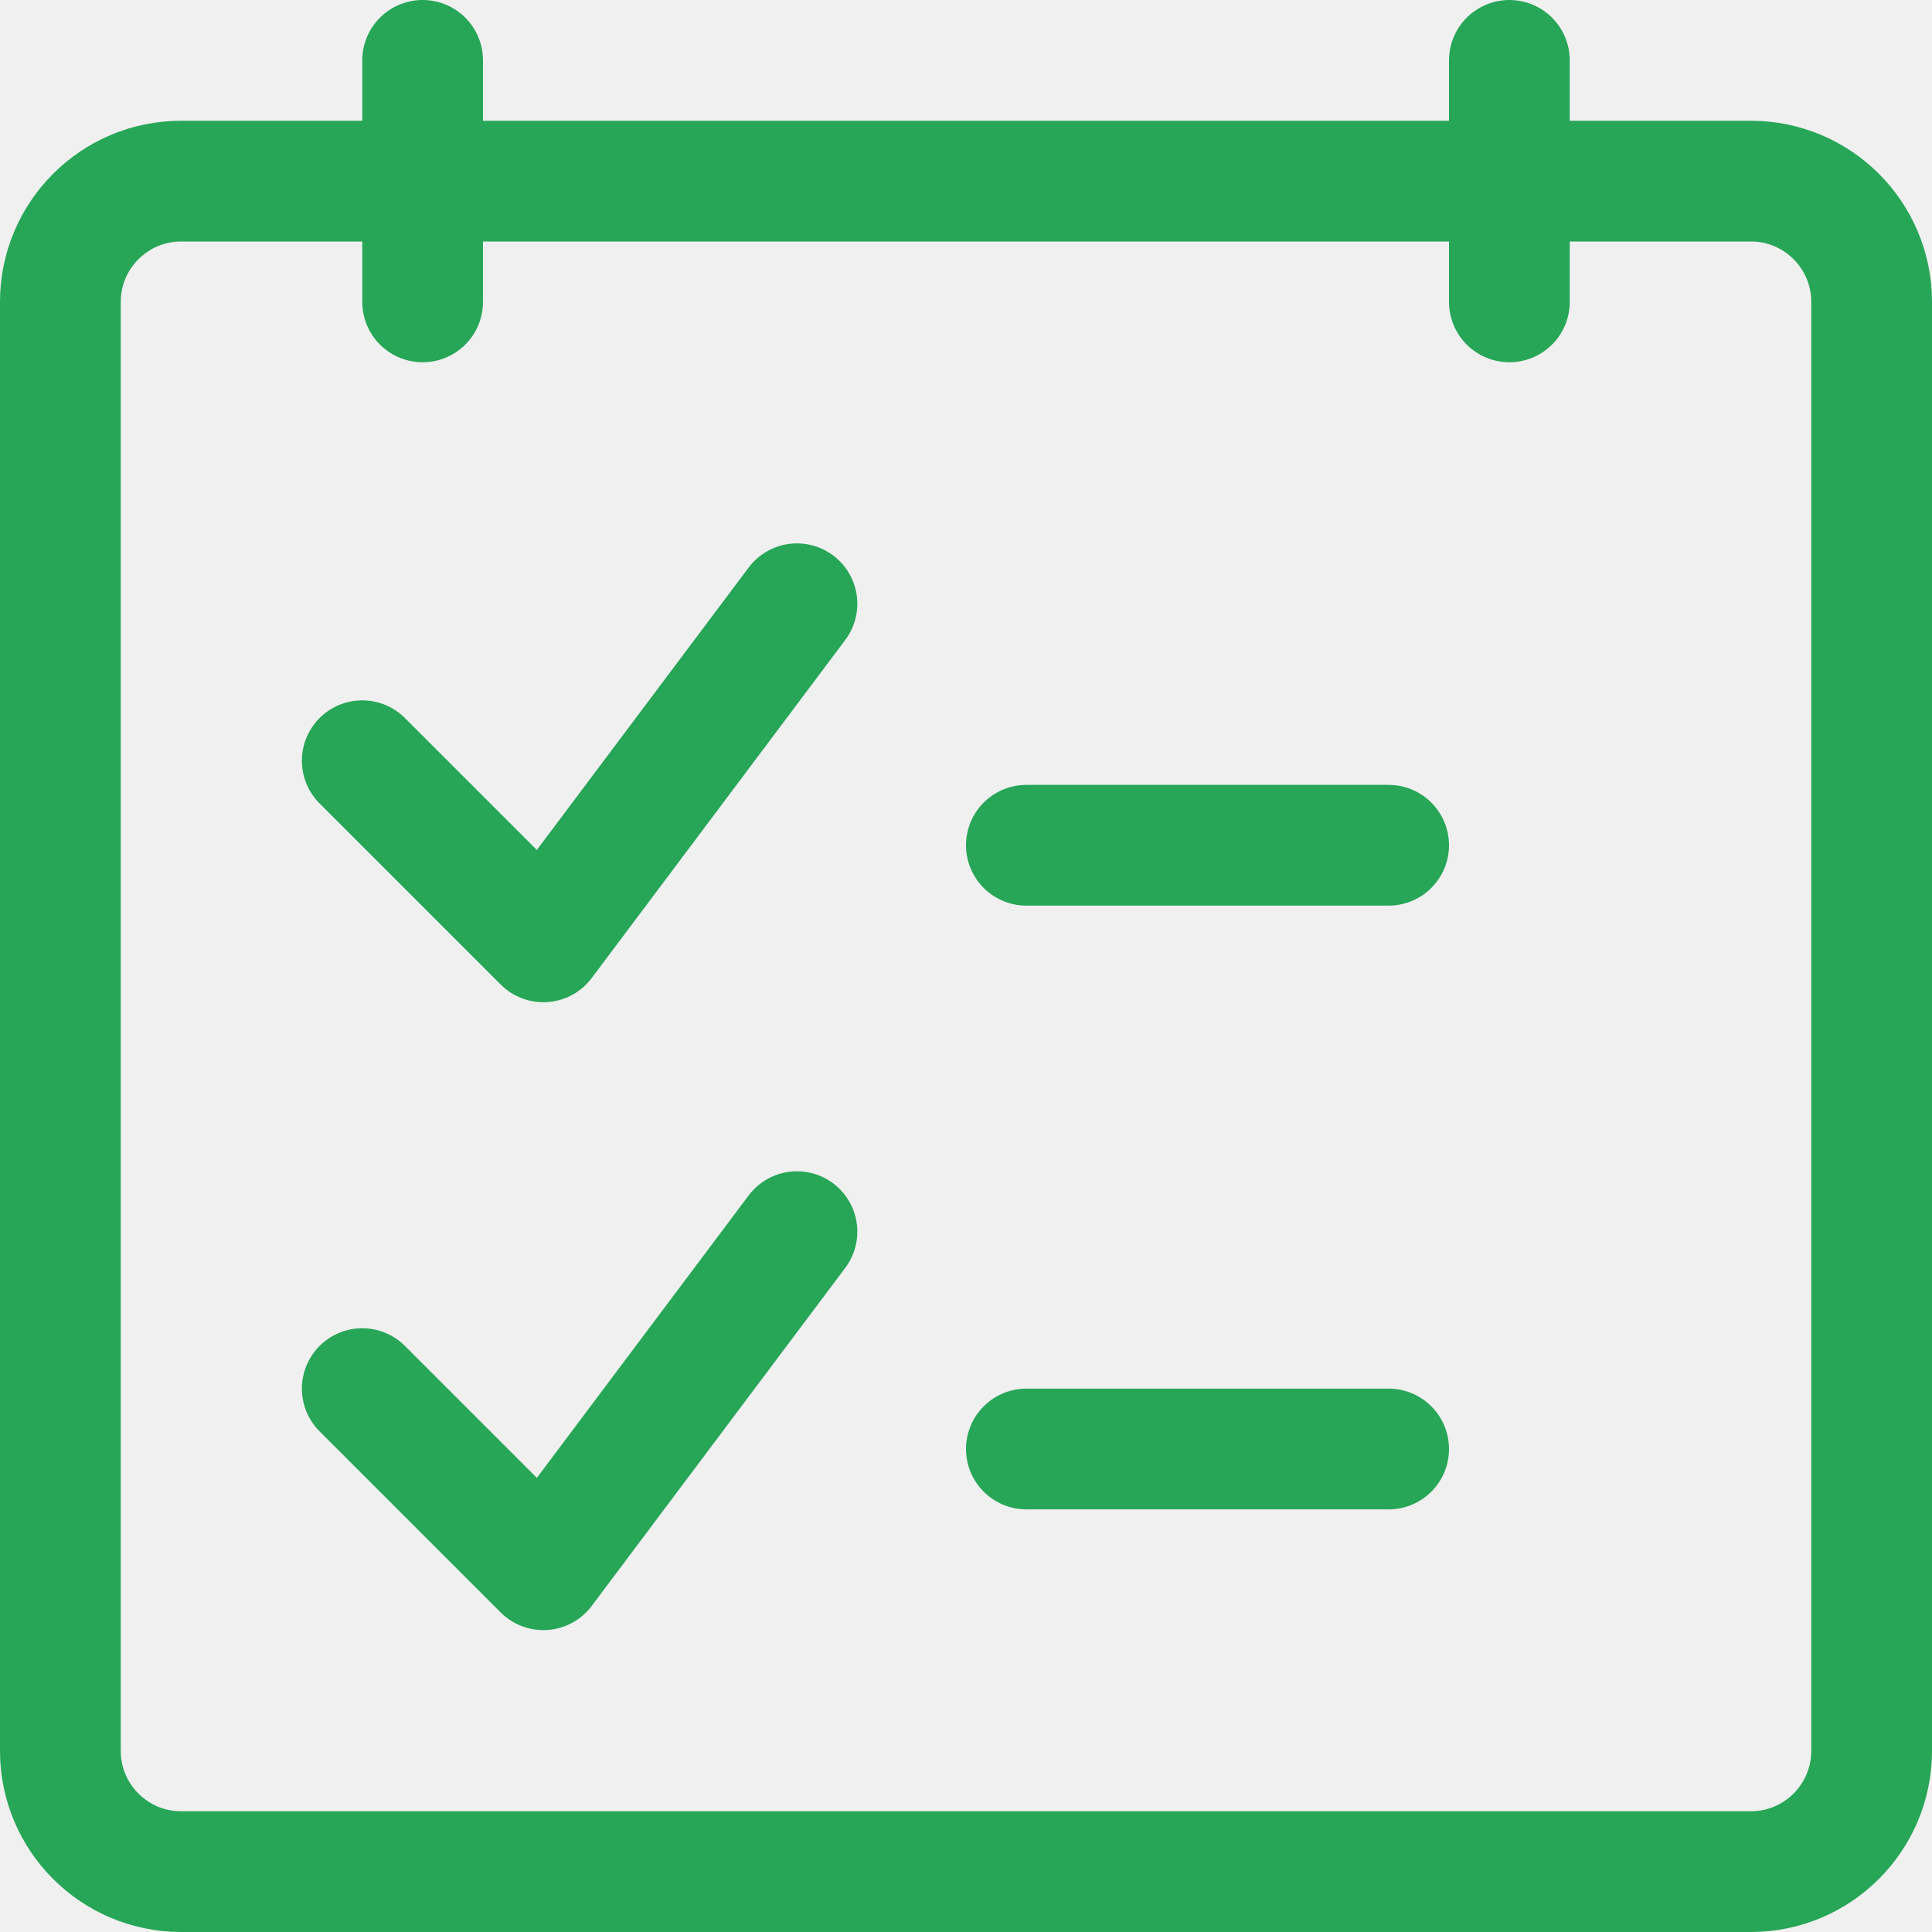
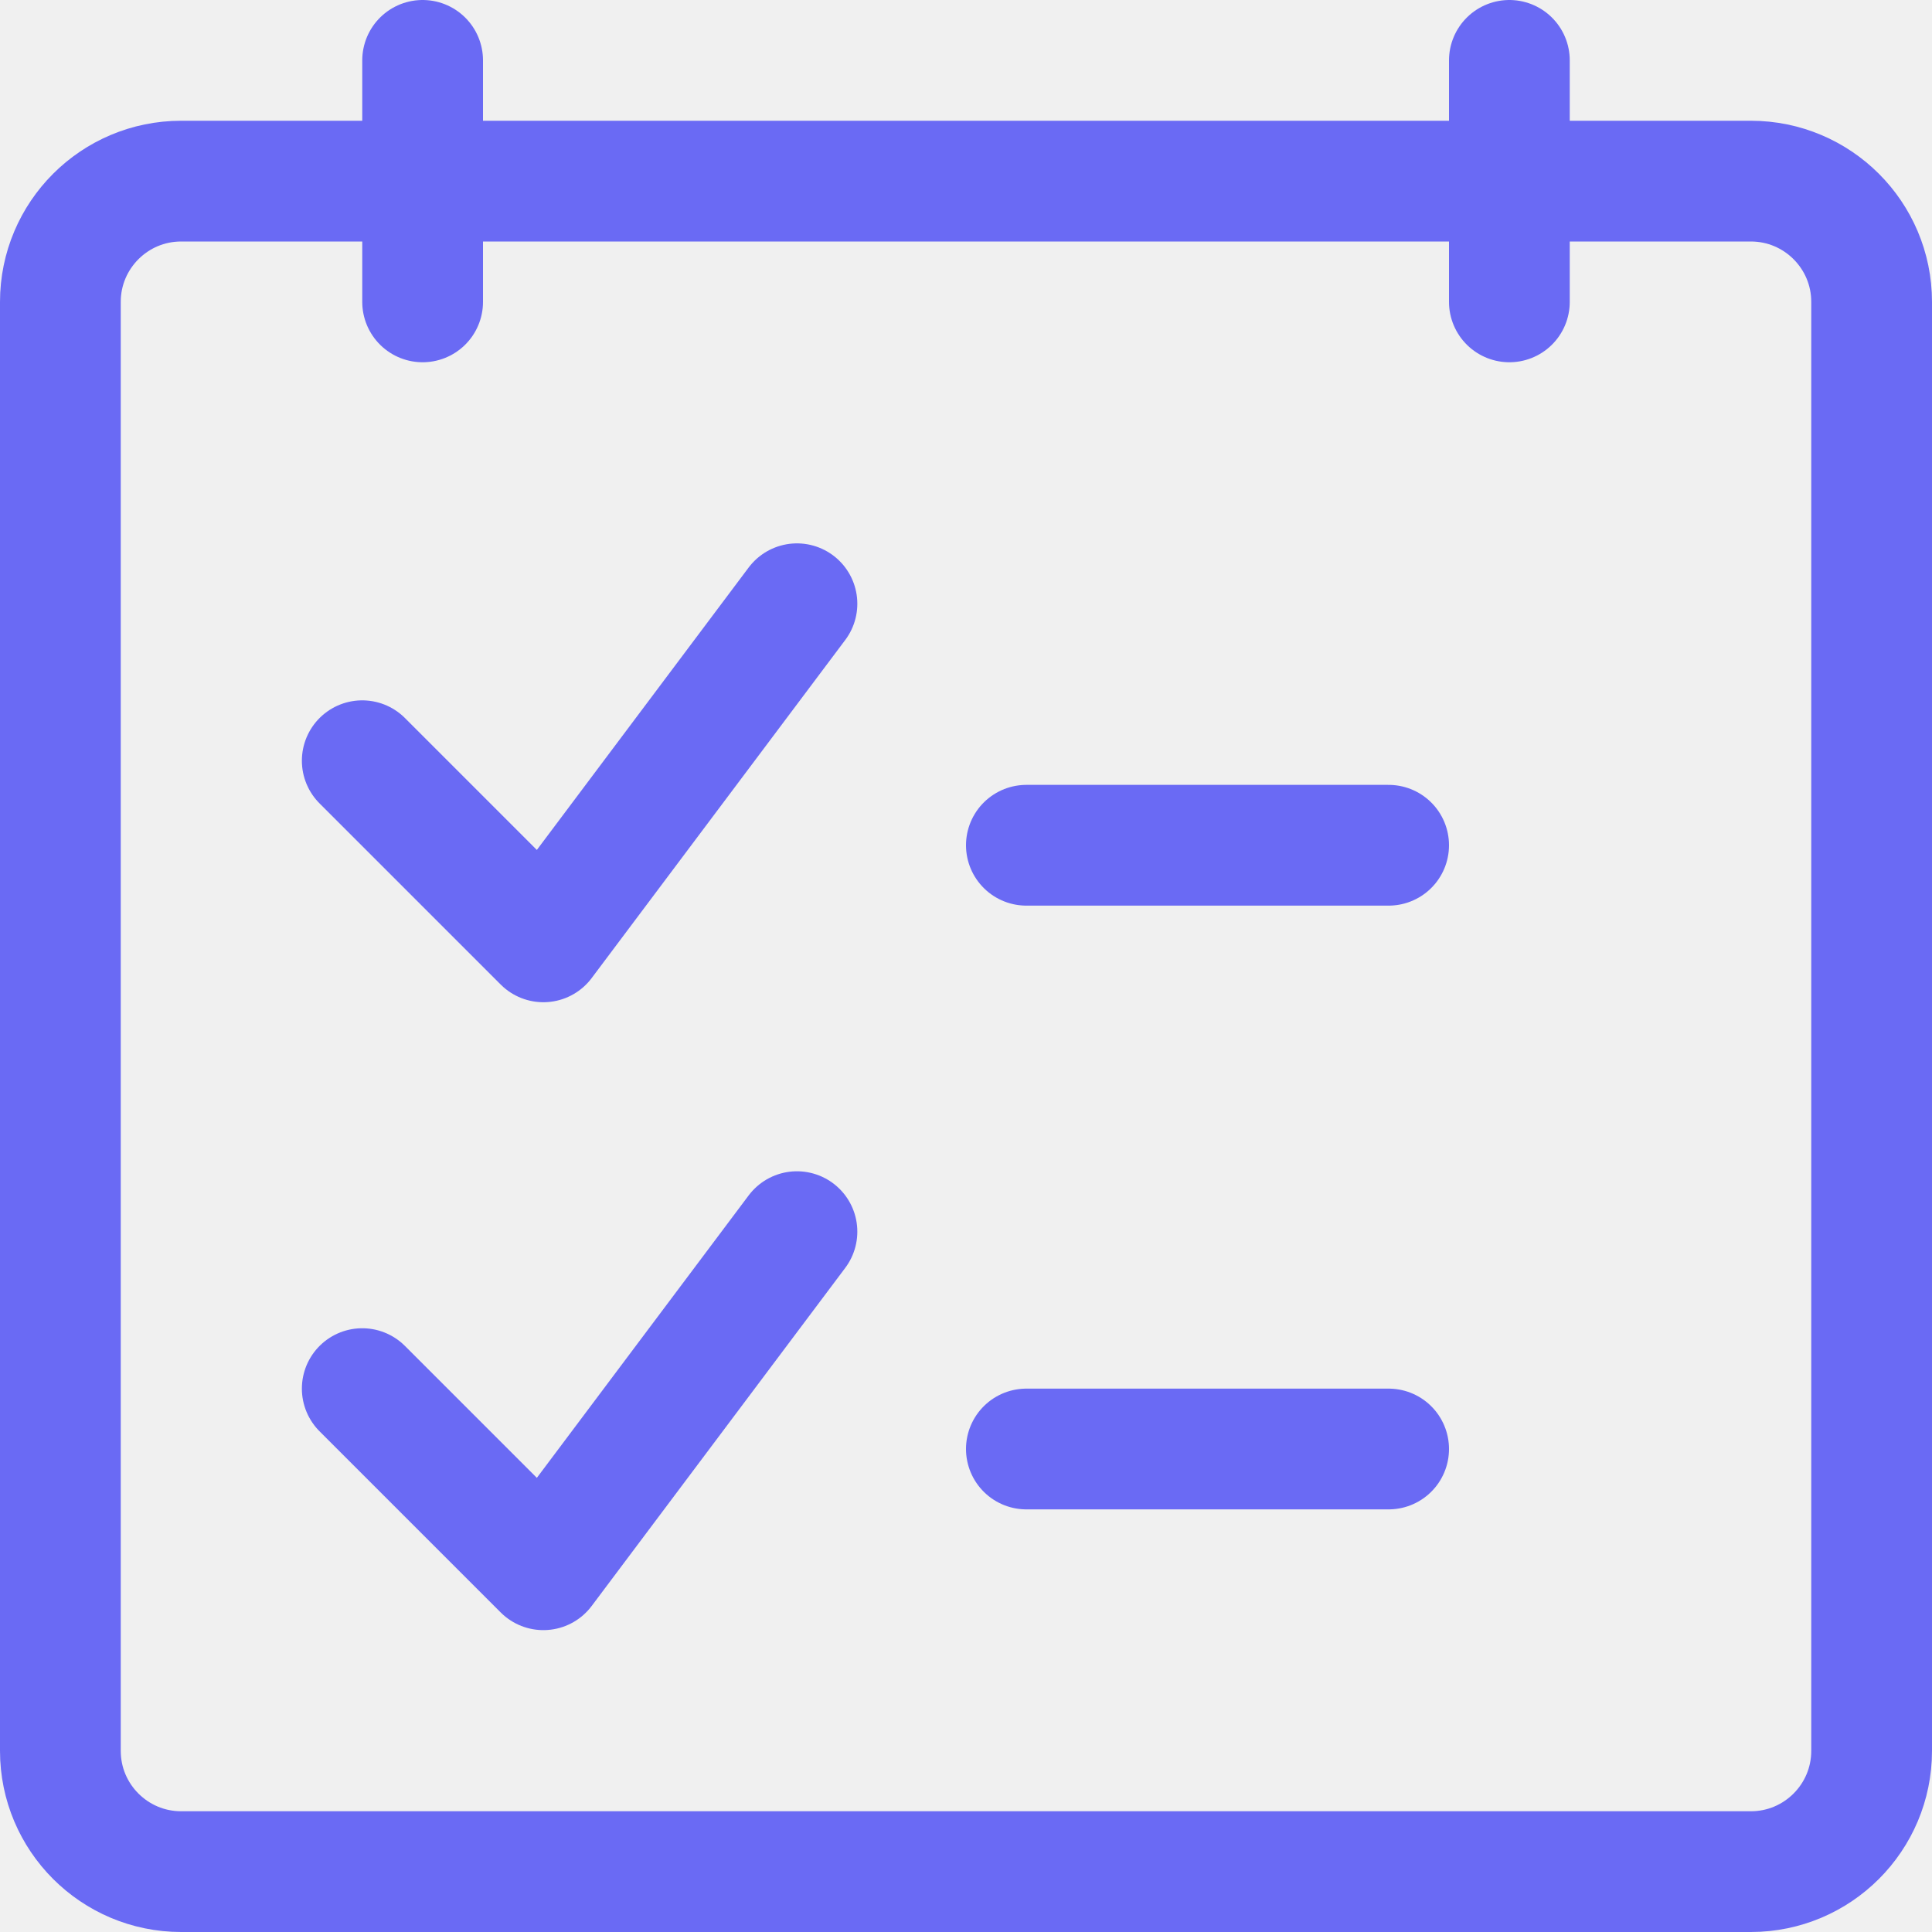
<svg xmlns="http://www.w3.org/2000/svg" width="16" height="16" viewBox="0 0 16 16" fill="none">
  <g clip-path="url(#clip0_1605_4168)">
-     <path d="M14.5 1.5H1.5C0.948 1.5 0.5 1.948 0.5 2.5V14.5C0.5 15.052 0.948 15.5 1.5 15.5H14.5C15.052 15.5 15.5 15.052 15.5 14.5V2.5C15.5 1.948 15.052 1.5 14.5 1.5Z" stroke="#27A658" stroke-linecap="round" stroke-linejoin="round" />
-     <path d="M3.5 0.5V2.5" stroke="#27A658" stroke-linecap="round" stroke-linejoin="round" />
-     <path d="M12.5 0.5V2.5" stroke="#27A658" stroke-linecap="round" stroke-linejoin="round" />
-     <path d="M8.5 12H11.5" stroke="#27A658" stroke-linecap="round" stroke-linejoin="round" />
-     <path d="M8.5 7H11.5" stroke="#27A658" stroke-linecap="round" stroke-linejoin="round" />
-     <path d="M6.6 10.2L4.5 13L3 11.5" stroke="#27A658" stroke-linecap="round" stroke-linejoin="round" />
-     <path d="M6.6 5L4.5 7.8L3 6.3" stroke="#27A658" stroke-linecap="round" stroke-linejoin="round" />
+     <path d="M14.5 1.5H1.5C0.948 1.5 0.5 1.948 0.5 2.5V14.5C0.5 15.052 0.948 15.5 1.5 15.5H14.5C15.052 15.5 15.5 15.052 15.5 14.5V2.5C15.5 1.948 15.052 1.5 14.5 1.5Z" stroke="#6A6AF4" stroke-linecap="round" stroke-linejoin="round" />
+     <path d="M3.5 0.5V2.5" stroke="#6A6AF4" stroke-linecap="round" stroke-linejoin="round" />
+     <path d="M12.5 0.5V2.5" stroke="#6A6AF4" stroke-linecap="round" stroke-linejoin="round" />
+     <path d="M8.5 12H11.5" stroke="#6A6AF4" stroke-linecap="round" stroke-linejoin="round" />
+     <path d="M8.5 7H11.5" stroke="#6A6AF4" stroke-linecap="round" stroke-linejoin="round" />
+     <path d="M6.6 10.2L4.5 13L3 11.5" stroke="#6A6AF4" stroke-linecap="round" stroke-linejoin="round" />
+     <path d="M6.6 5L4.5 7.8L3 6.3" stroke="#6A6AF4" stroke-linecap="round" stroke-linejoin="round" />
  </g>
  <defs>
    <clipPath id="clip0_1605_4168">
      <rect width="16" height="16" fill="white" />
    </clipPath>
  </defs>
</svg>
